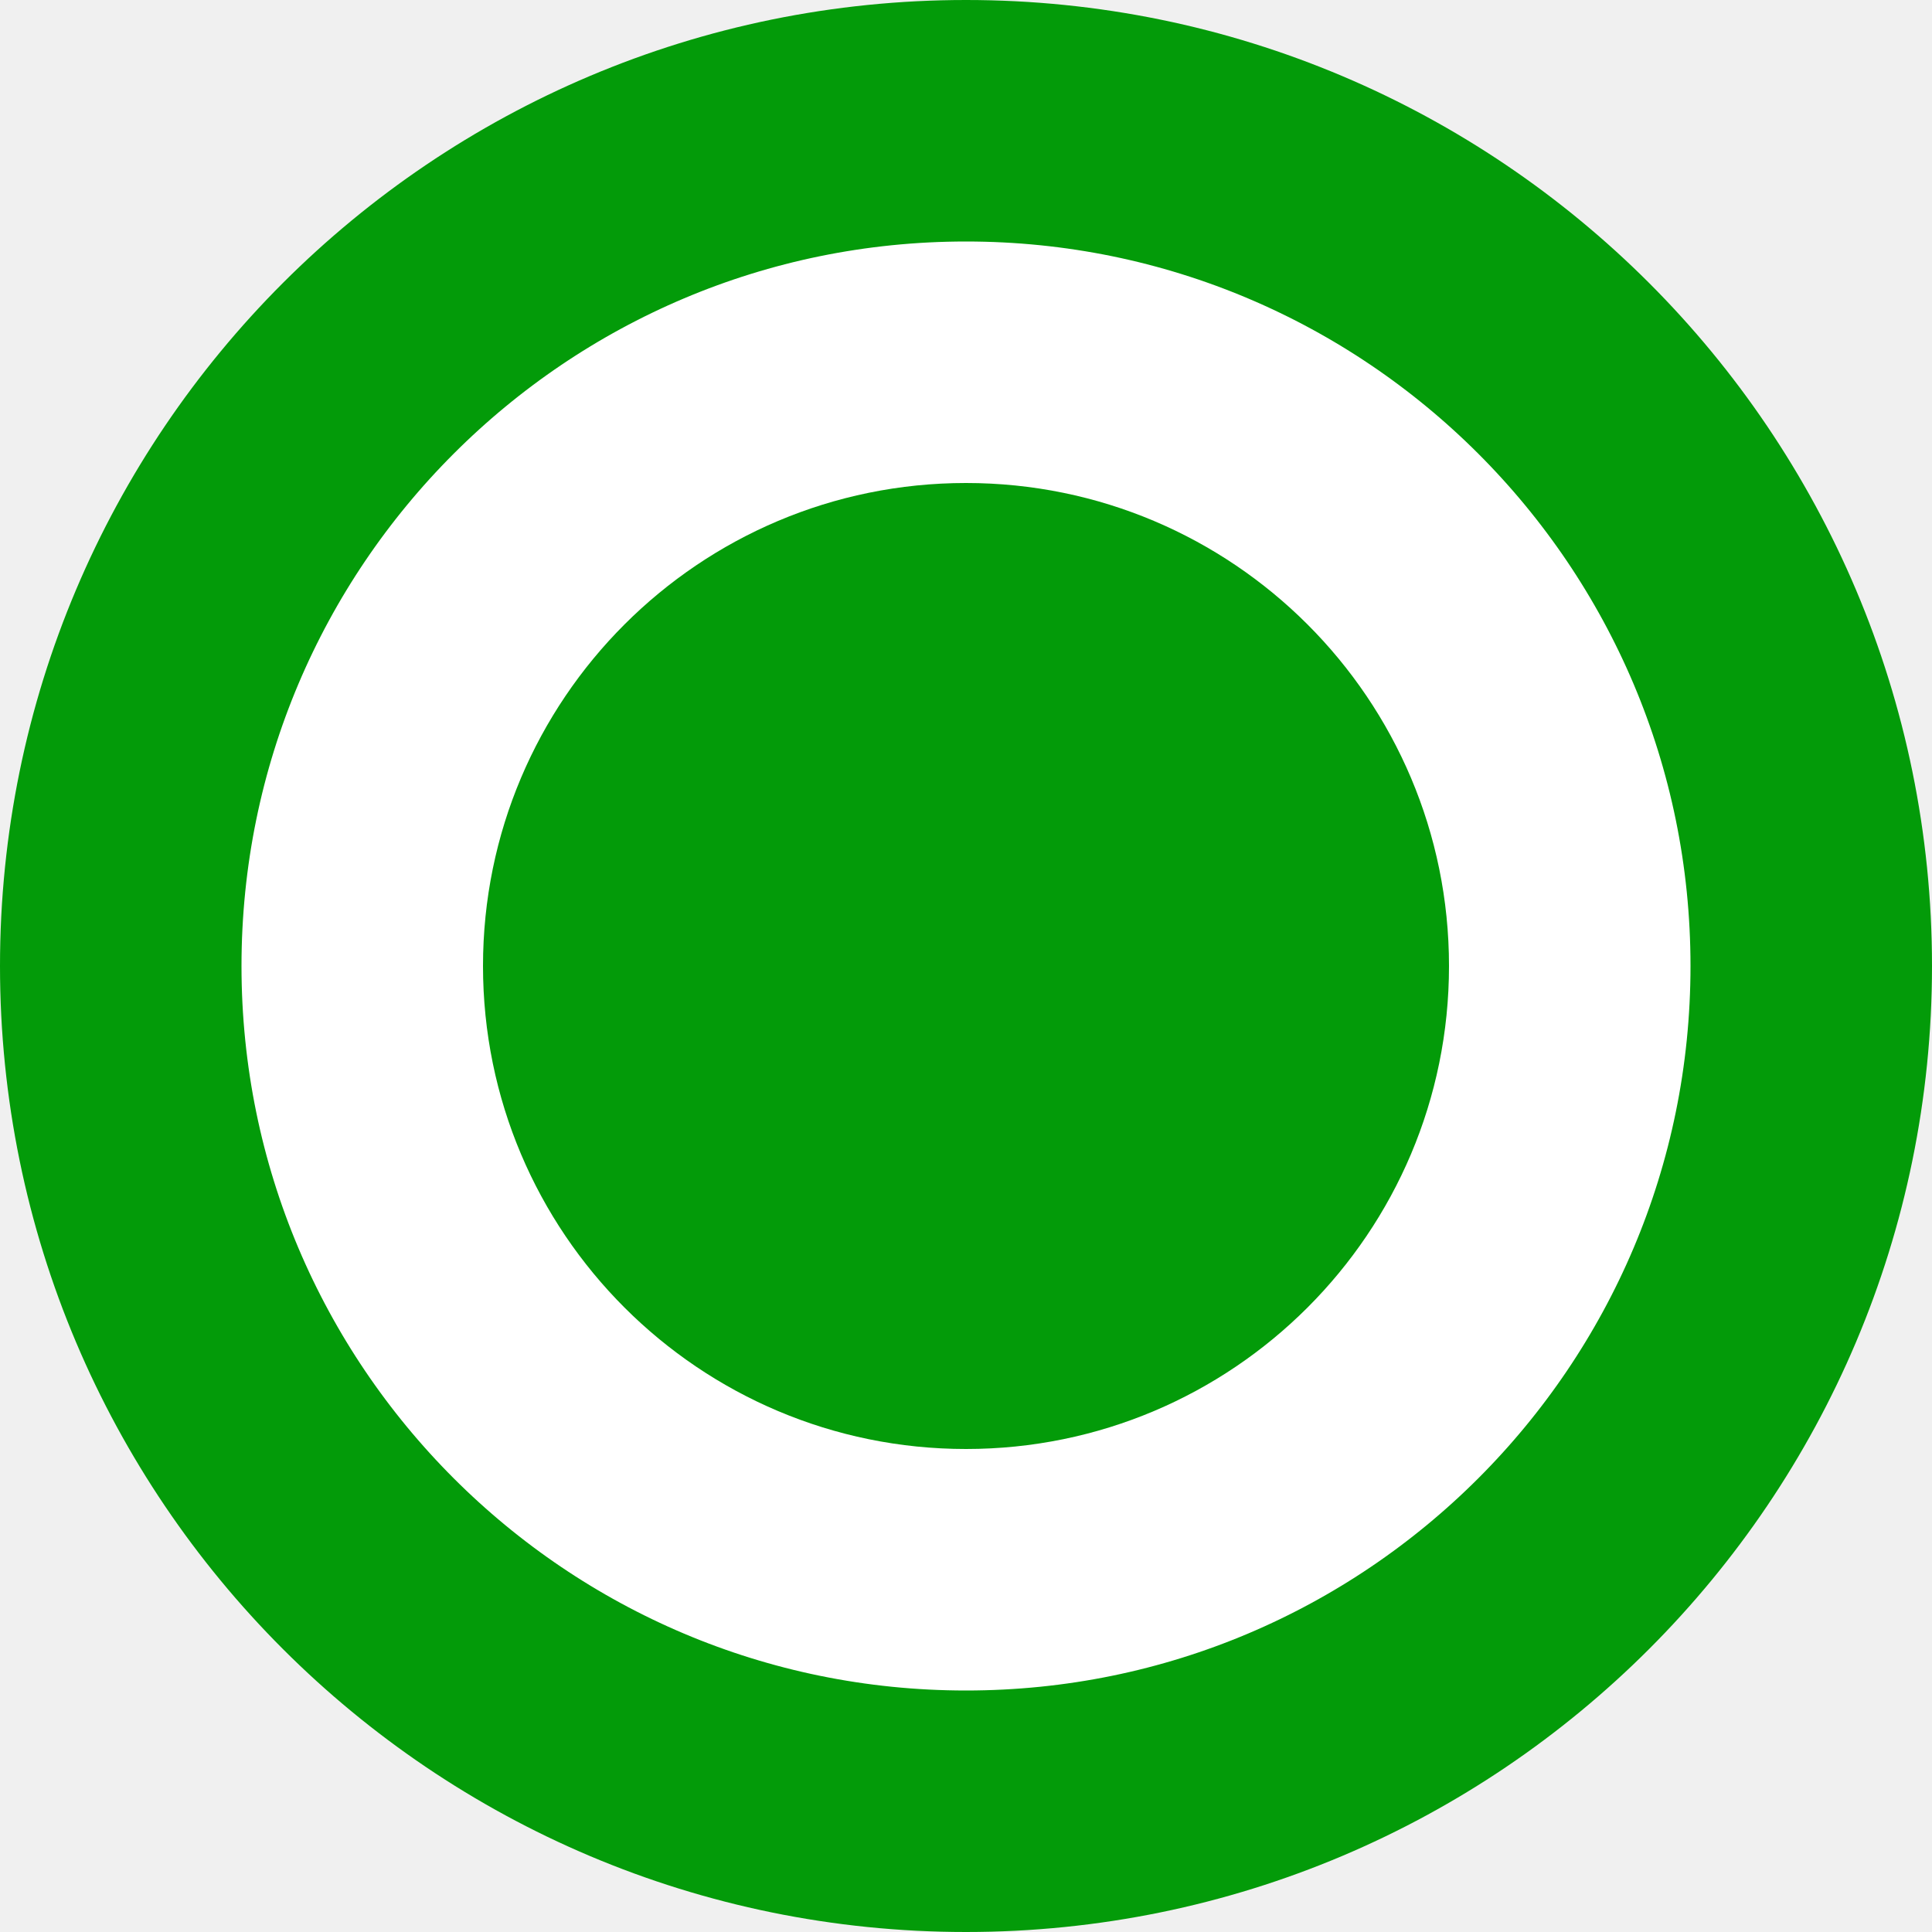
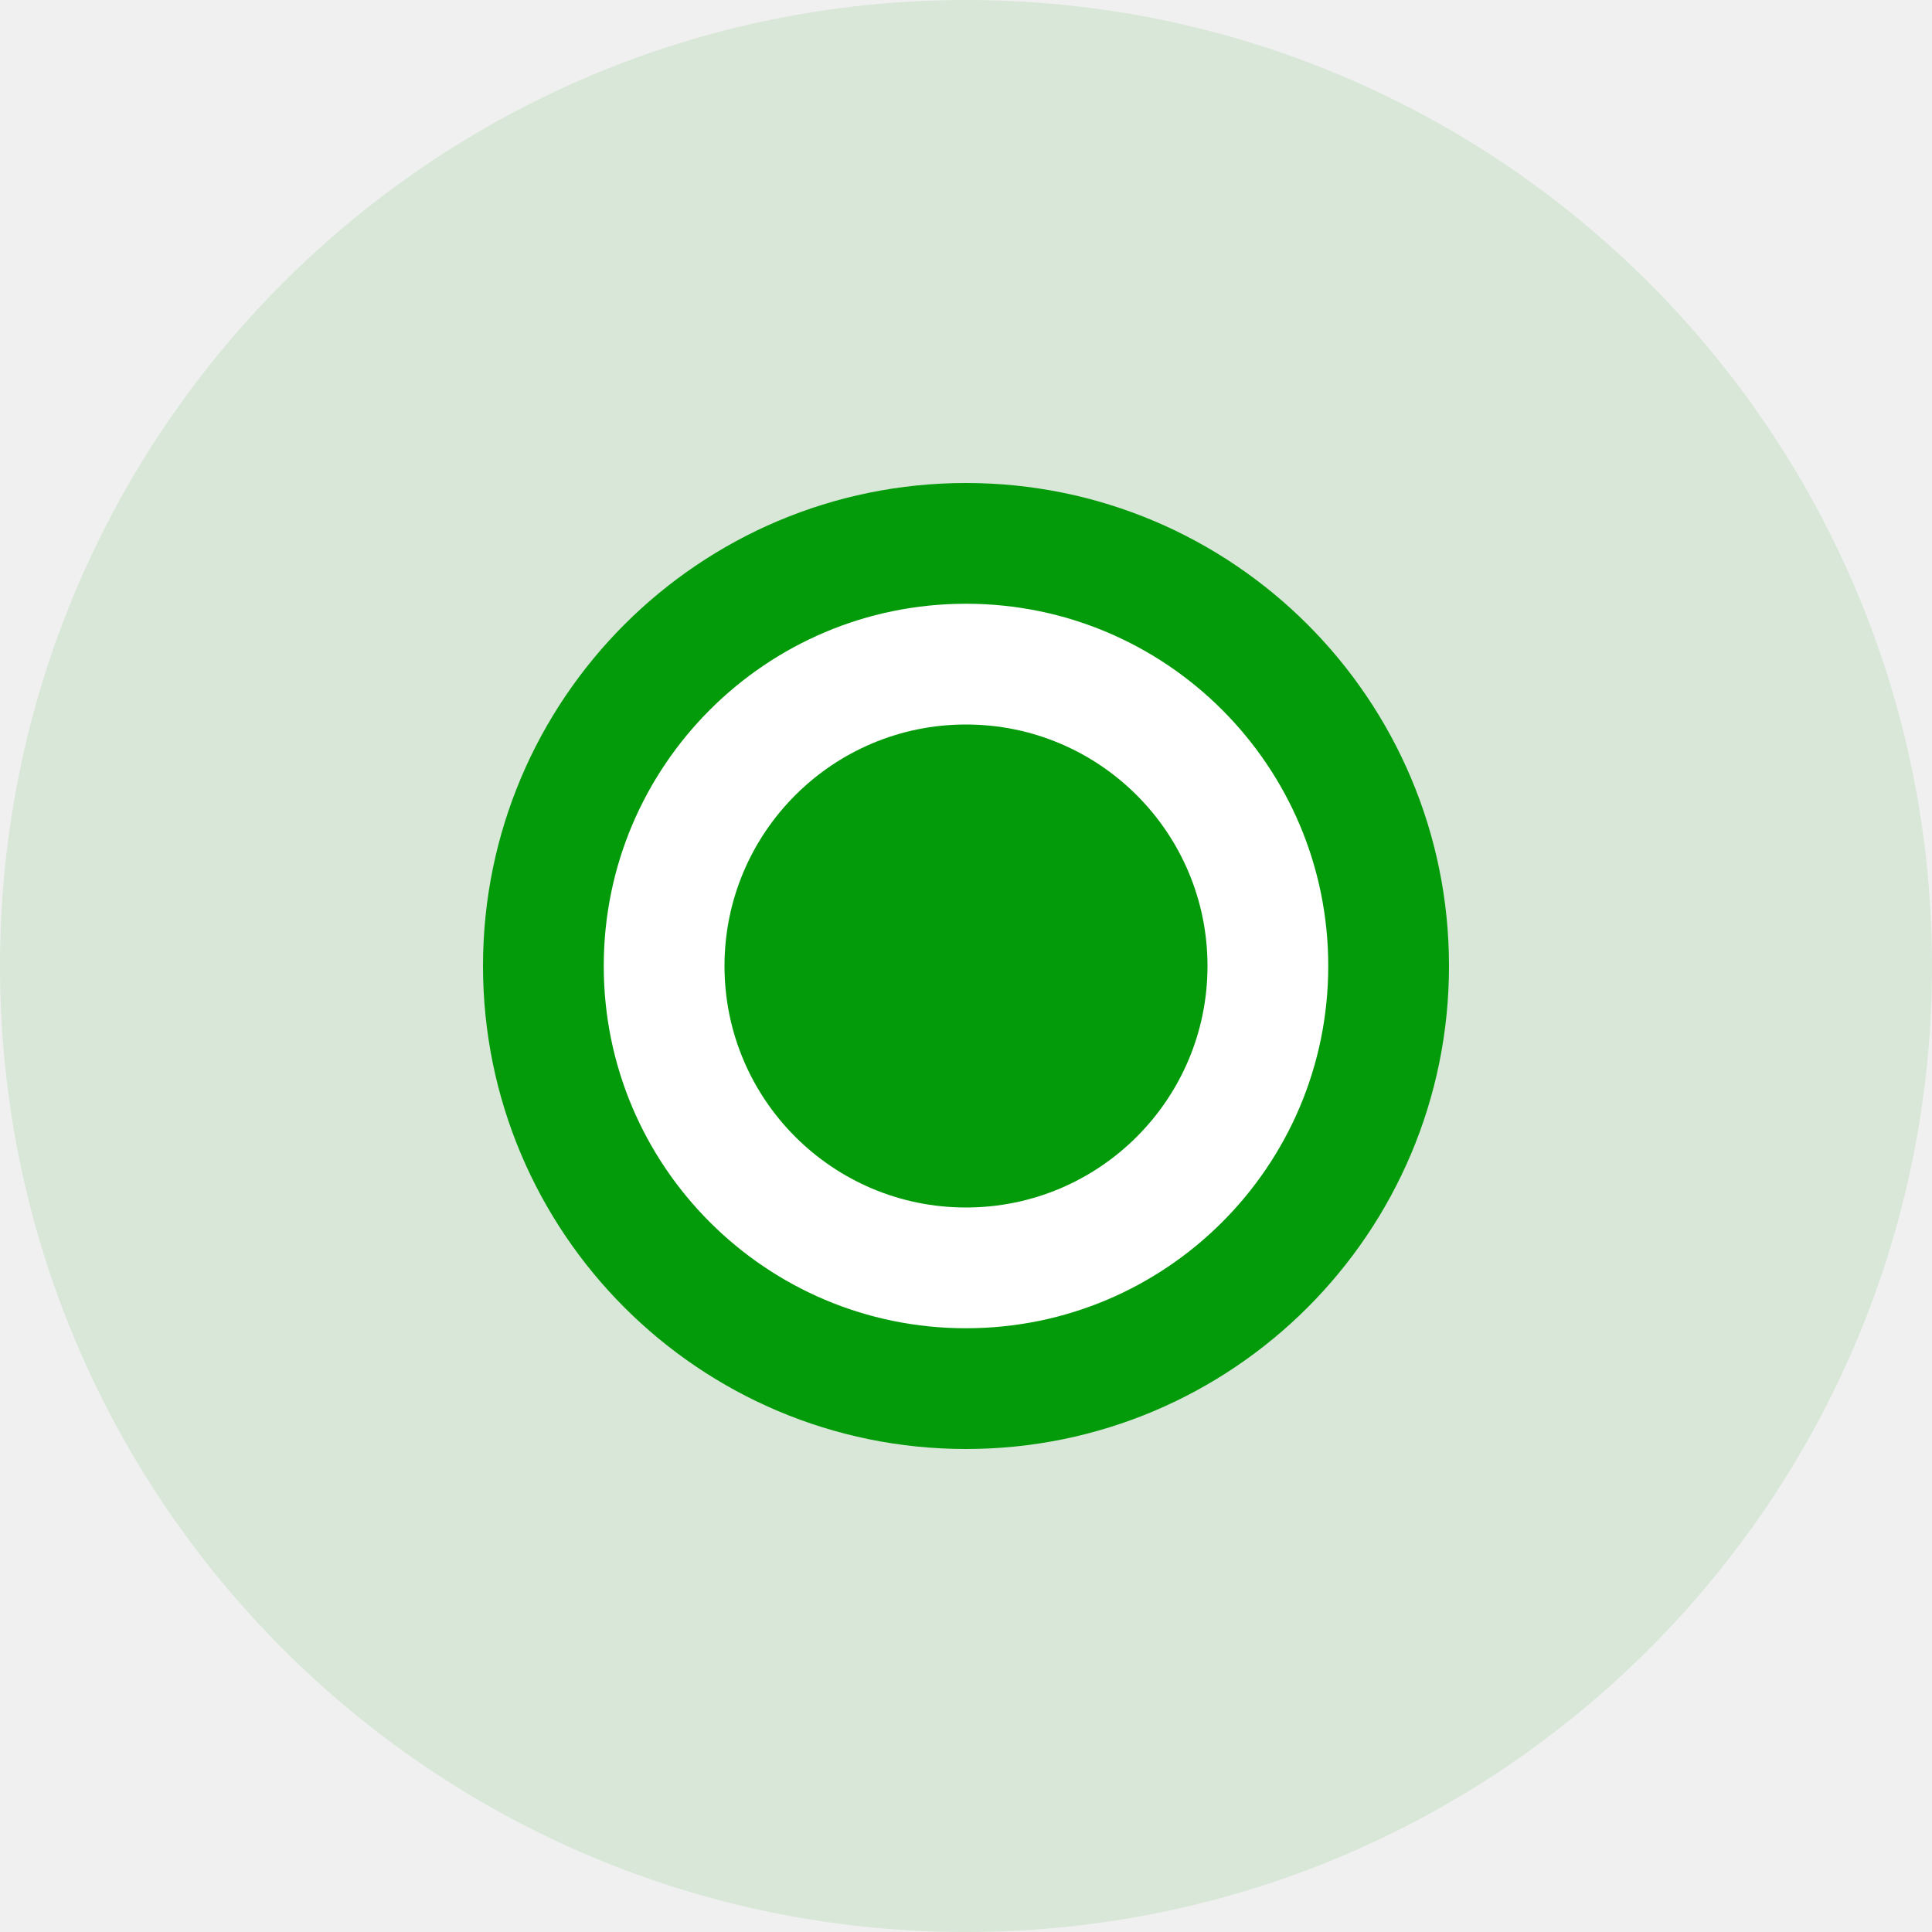
- <svg xmlns="http://www.w3.org/2000/svg" width="16" height="16" viewBox="0 0 16 16" fill="none">
-   <circle cx="8" cy="8" r="7" fill="white" stroke="#039B09" stroke-width="2" />
-   <circle cx="8" cy="8" r="4" fill="#039B09" />
+ <svg xmlns="http://www.w3.org/2000/svg" width="32" height="32" viewBox="0 0 32 32" fill="none">
+   <circle cx="16" cy="16" r="16" fill="#049B08" fill-opacity="0.1" />
+   <circle cx="16" cy="16" r="7" fill="white" stroke="#039B09" stroke-width="2" />
+   <circle cx="16" cy="16" r="4" fill="#039B09" />
</svg>
